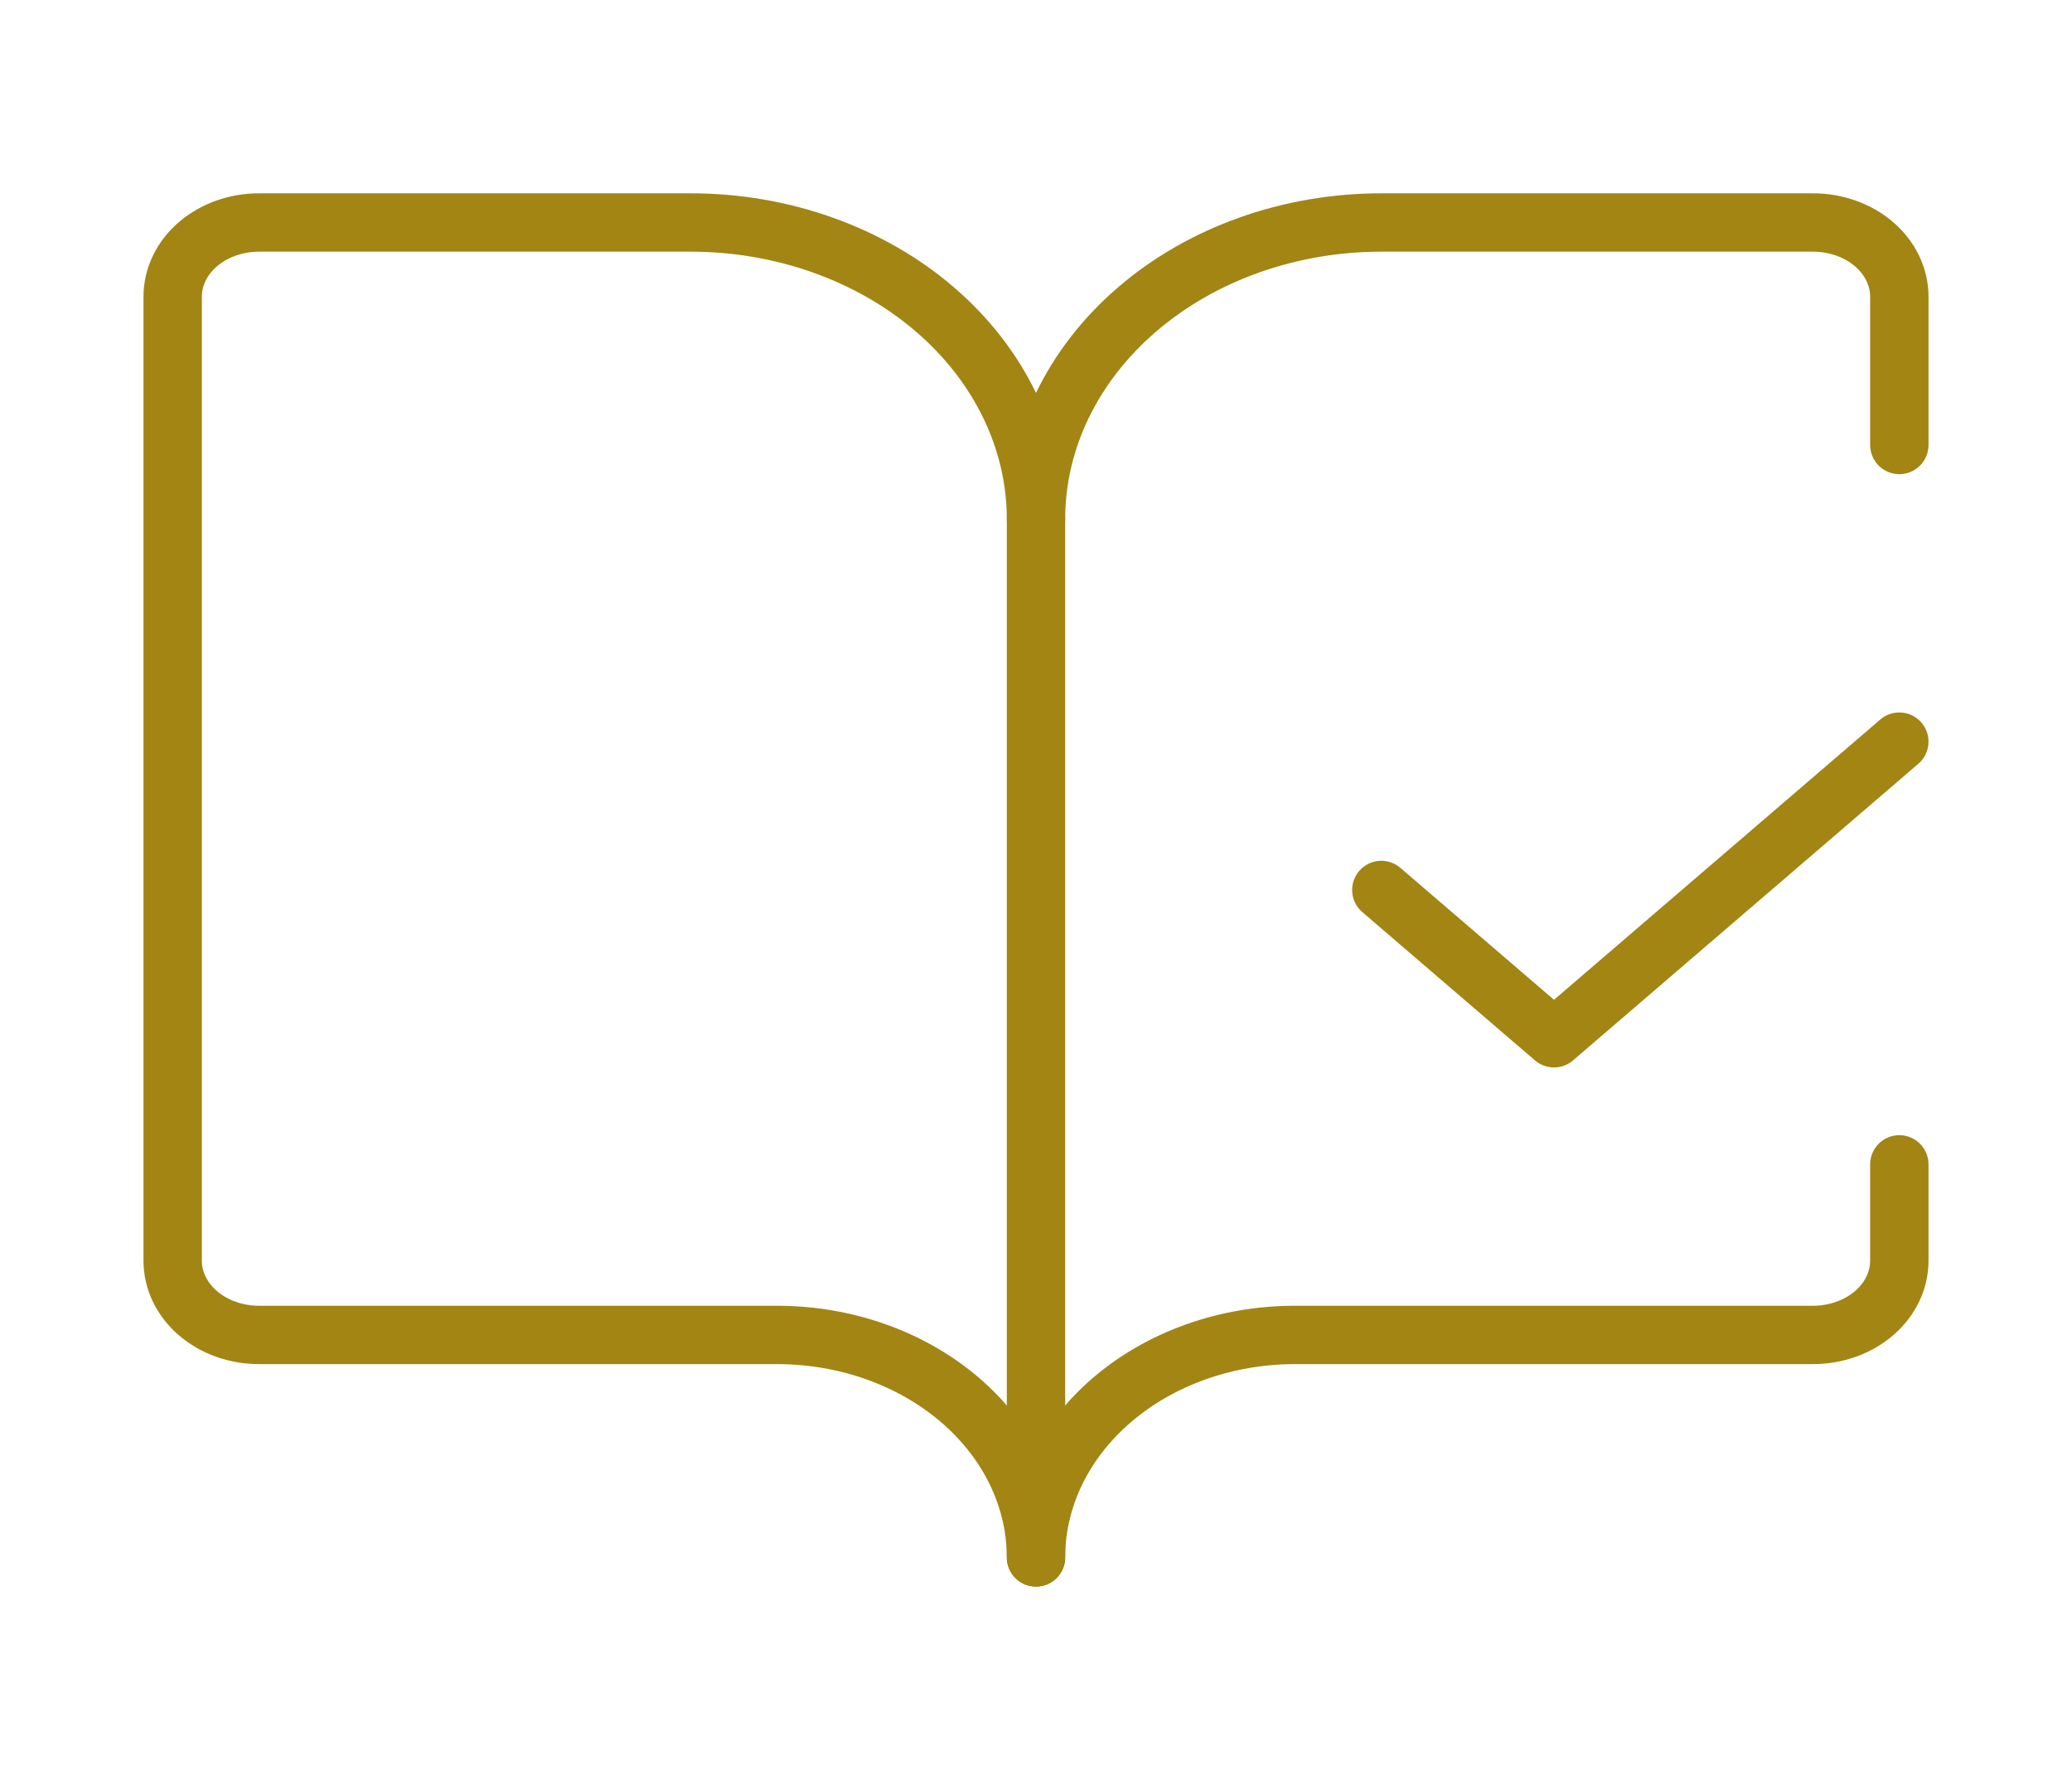
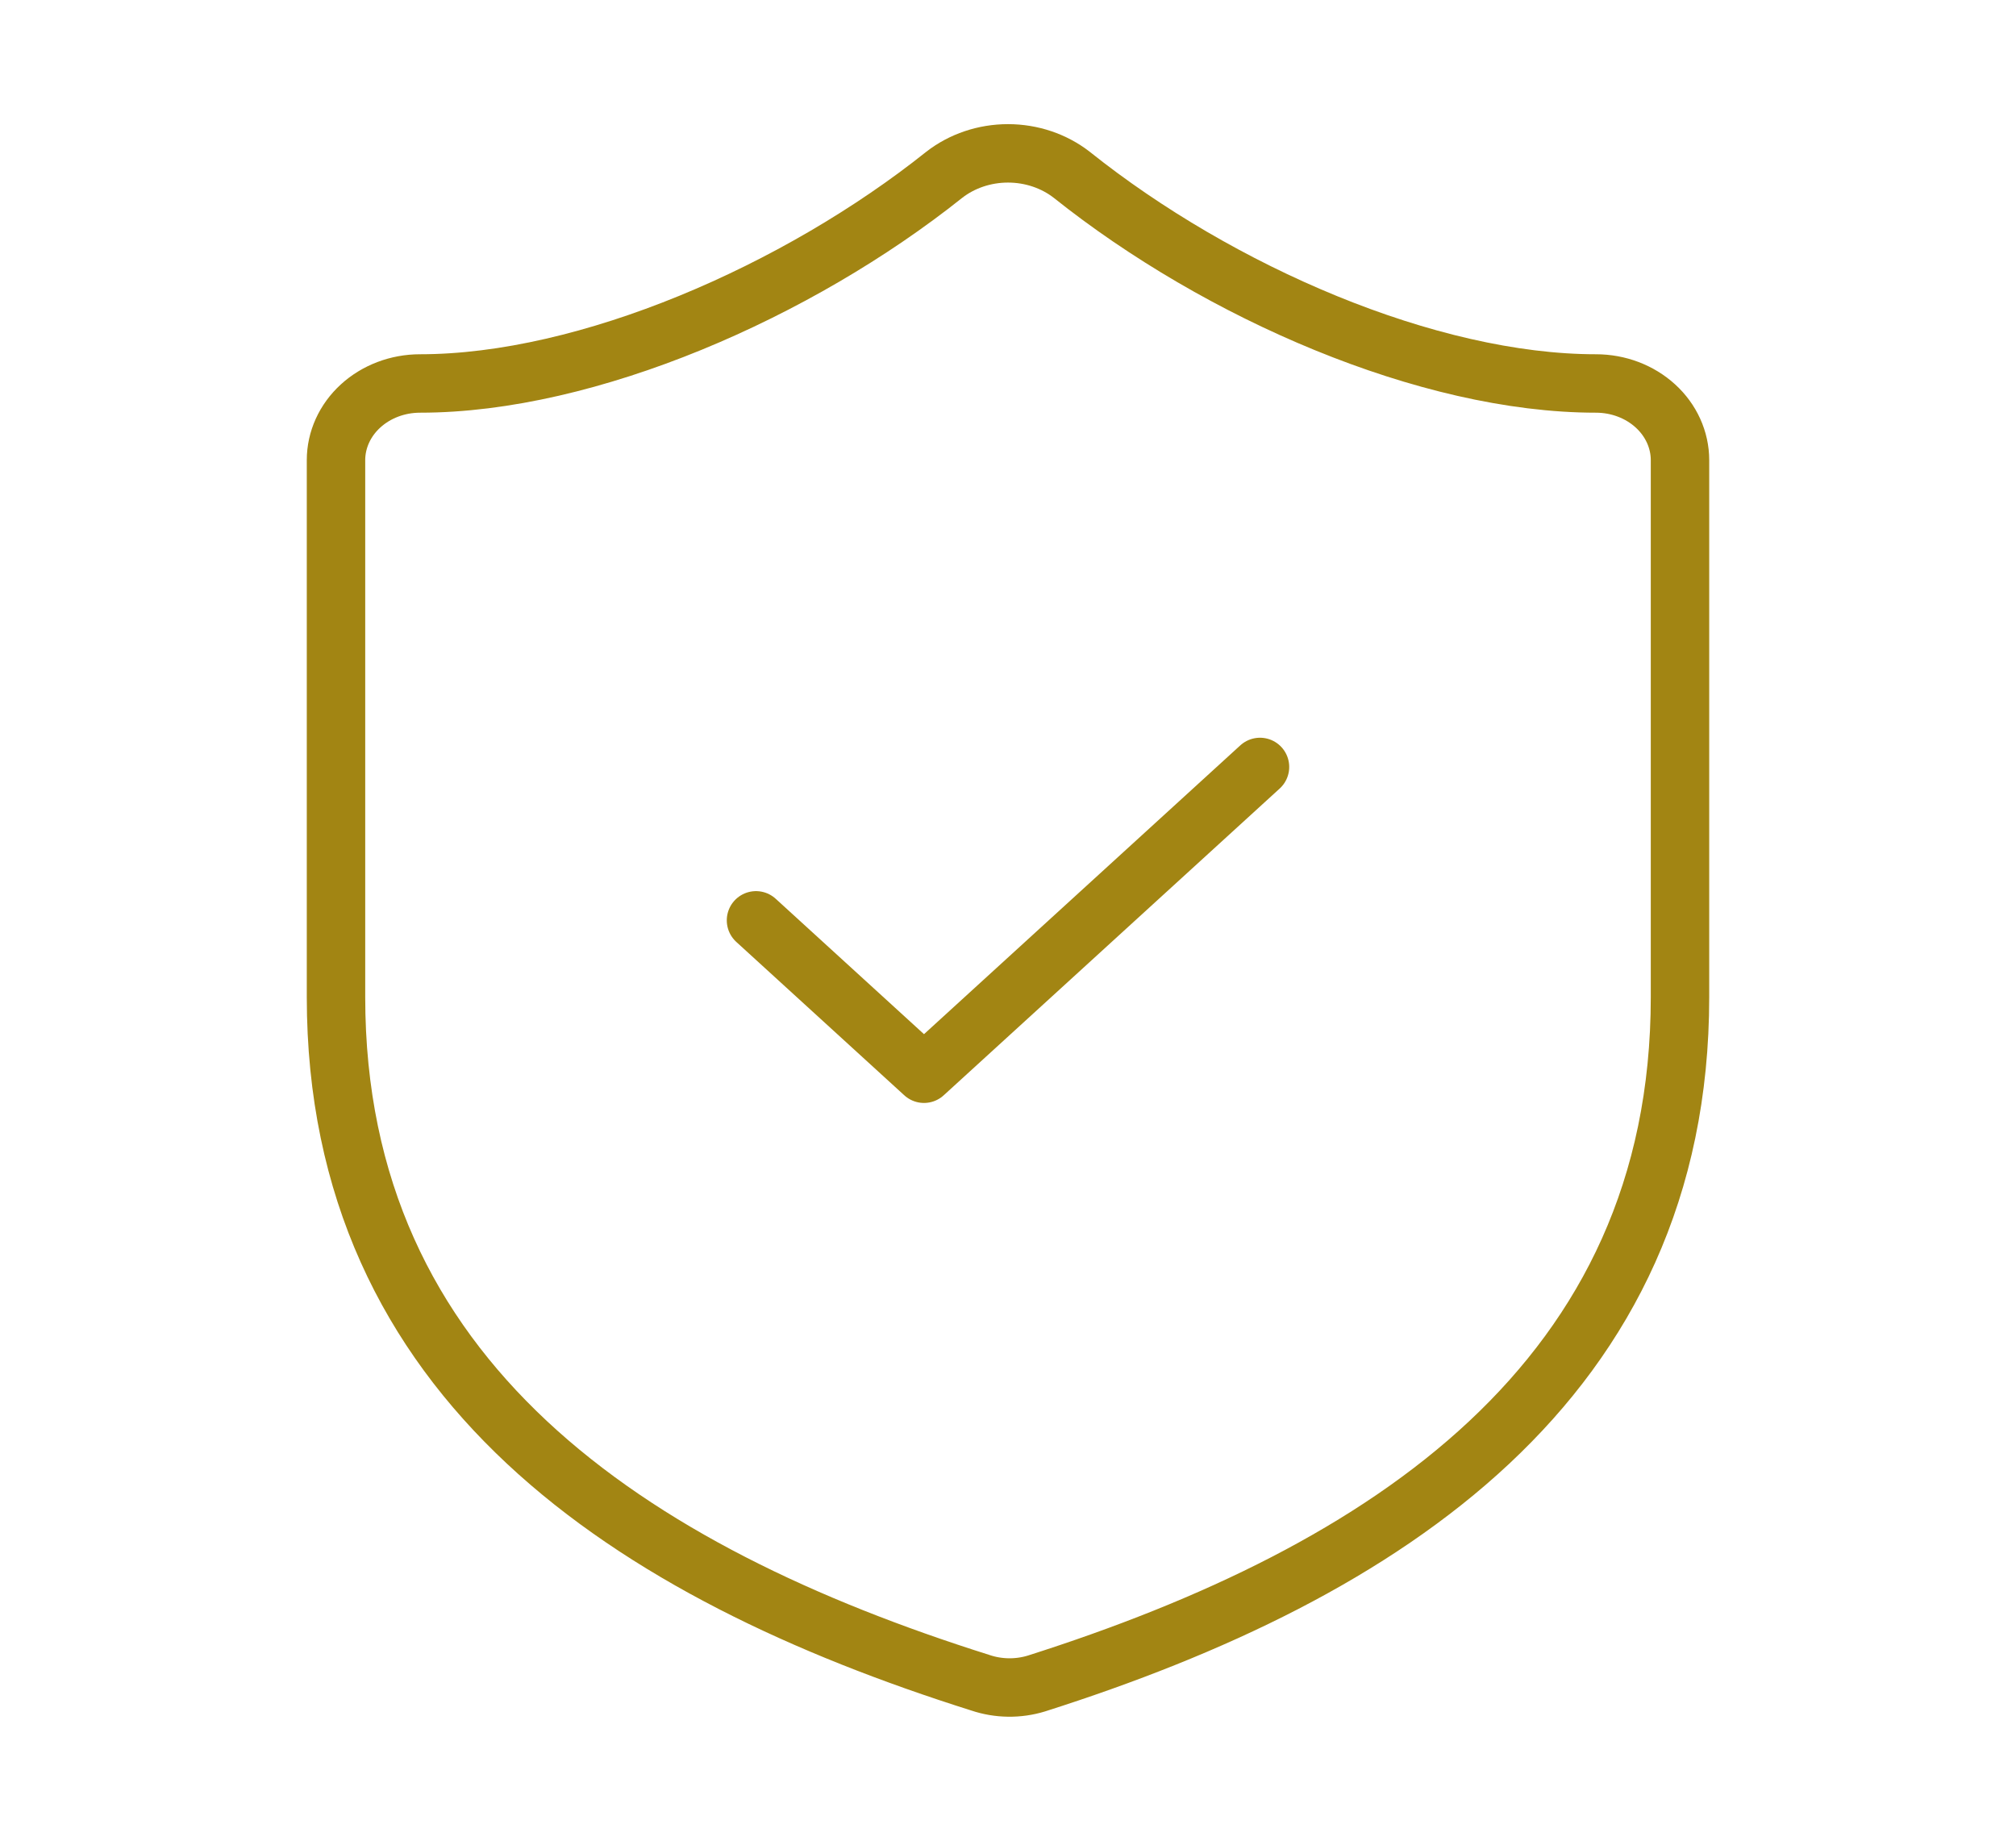
- <svg xmlns="http://www.w3.org/2000/svg" width="71" height="61" viewBox="0 0 71 61" fill="none">
-   <path d="M35.5 53.375V17.792" stroke="#A28513" stroke-width="2" stroke-linecap="round" stroke-linejoin="round" />
-   <path d="M47.333 30.5L53.25 35.583L65.083 25.417" stroke="#A28513" stroke-width="2" stroke-linecap="round" stroke-linejoin="round" />
-   <path d="M65.083 15.25V10.167C65.083 9.493 64.772 8.846 64.217 8.369C63.662 7.893 62.91 7.625 62.125 7.625H47.333C44.195 7.625 41.185 8.696 38.966 10.603C36.747 12.509 35.5 15.095 35.5 17.792C35.5 15.095 34.253 12.509 32.034 10.603C29.815 8.696 26.805 7.625 23.667 7.625H8.875C8.09 7.625 7.338 7.893 6.783 8.369C6.228 8.846 5.917 9.493 5.917 10.167V43.208C5.917 43.882 6.228 44.529 6.783 45.006C7.338 45.482 8.09 45.75 8.875 45.75H26.625C28.979 45.75 31.236 46.553 32.901 47.983C34.565 49.413 35.5 51.353 35.5 53.375C35.5 51.353 36.435 49.413 38.099 47.983C39.764 46.553 42.021 45.75 44.375 45.75H62.125C62.91 45.75 63.662 45.482 64.217 45.006C64.772 44.529 65.083 43.882 65.083 43.208V39.904" stroke="#A28513" stroke-width="2" stroke-linecap="round" stroke-linejoin="round" />
+ <svg xmlns="http://www.w3.org/2000/svg" width="69" height="63" viewBox="0 0 69 63" fill="none">
+   <path d="M57.5 34.125C57.5 47.25 47.438 53.812 35.477 57.619C34.851 57.812 34.171 57.803 33.551 57.593C21.562 53.812 11.5 47.25 11.5 34.125V15.75C11.5 15.054 11.803 14.386 12.342 13.894C12.881 13.402 13.613 13.125 14.375 13.125C20.125 13.125 27.312 9.975 32.315 5.985C32.924 5.51 33.699 5.249 34.5 5.249C35.301 5.249 36.076 5.51 36.685 5.985C41.716 10.001 48.875 13.125 54.625 13.125C55.388 13.125 56.119 13.402 56.658 13.894C57.197 14.386 57.5 15.054 57.5 15.75V34.125Z" stroke="#A28513" stroke-width="2" stroke-linecap="round" stroke-linejoin="round" />
+   <path d="M25.875 31.5L31.625 36.75L43.125 26.25" stroke="#A28513" stroke-width="2" stroke-linecap="round" stroke-linejoin="round" />
</svg>
